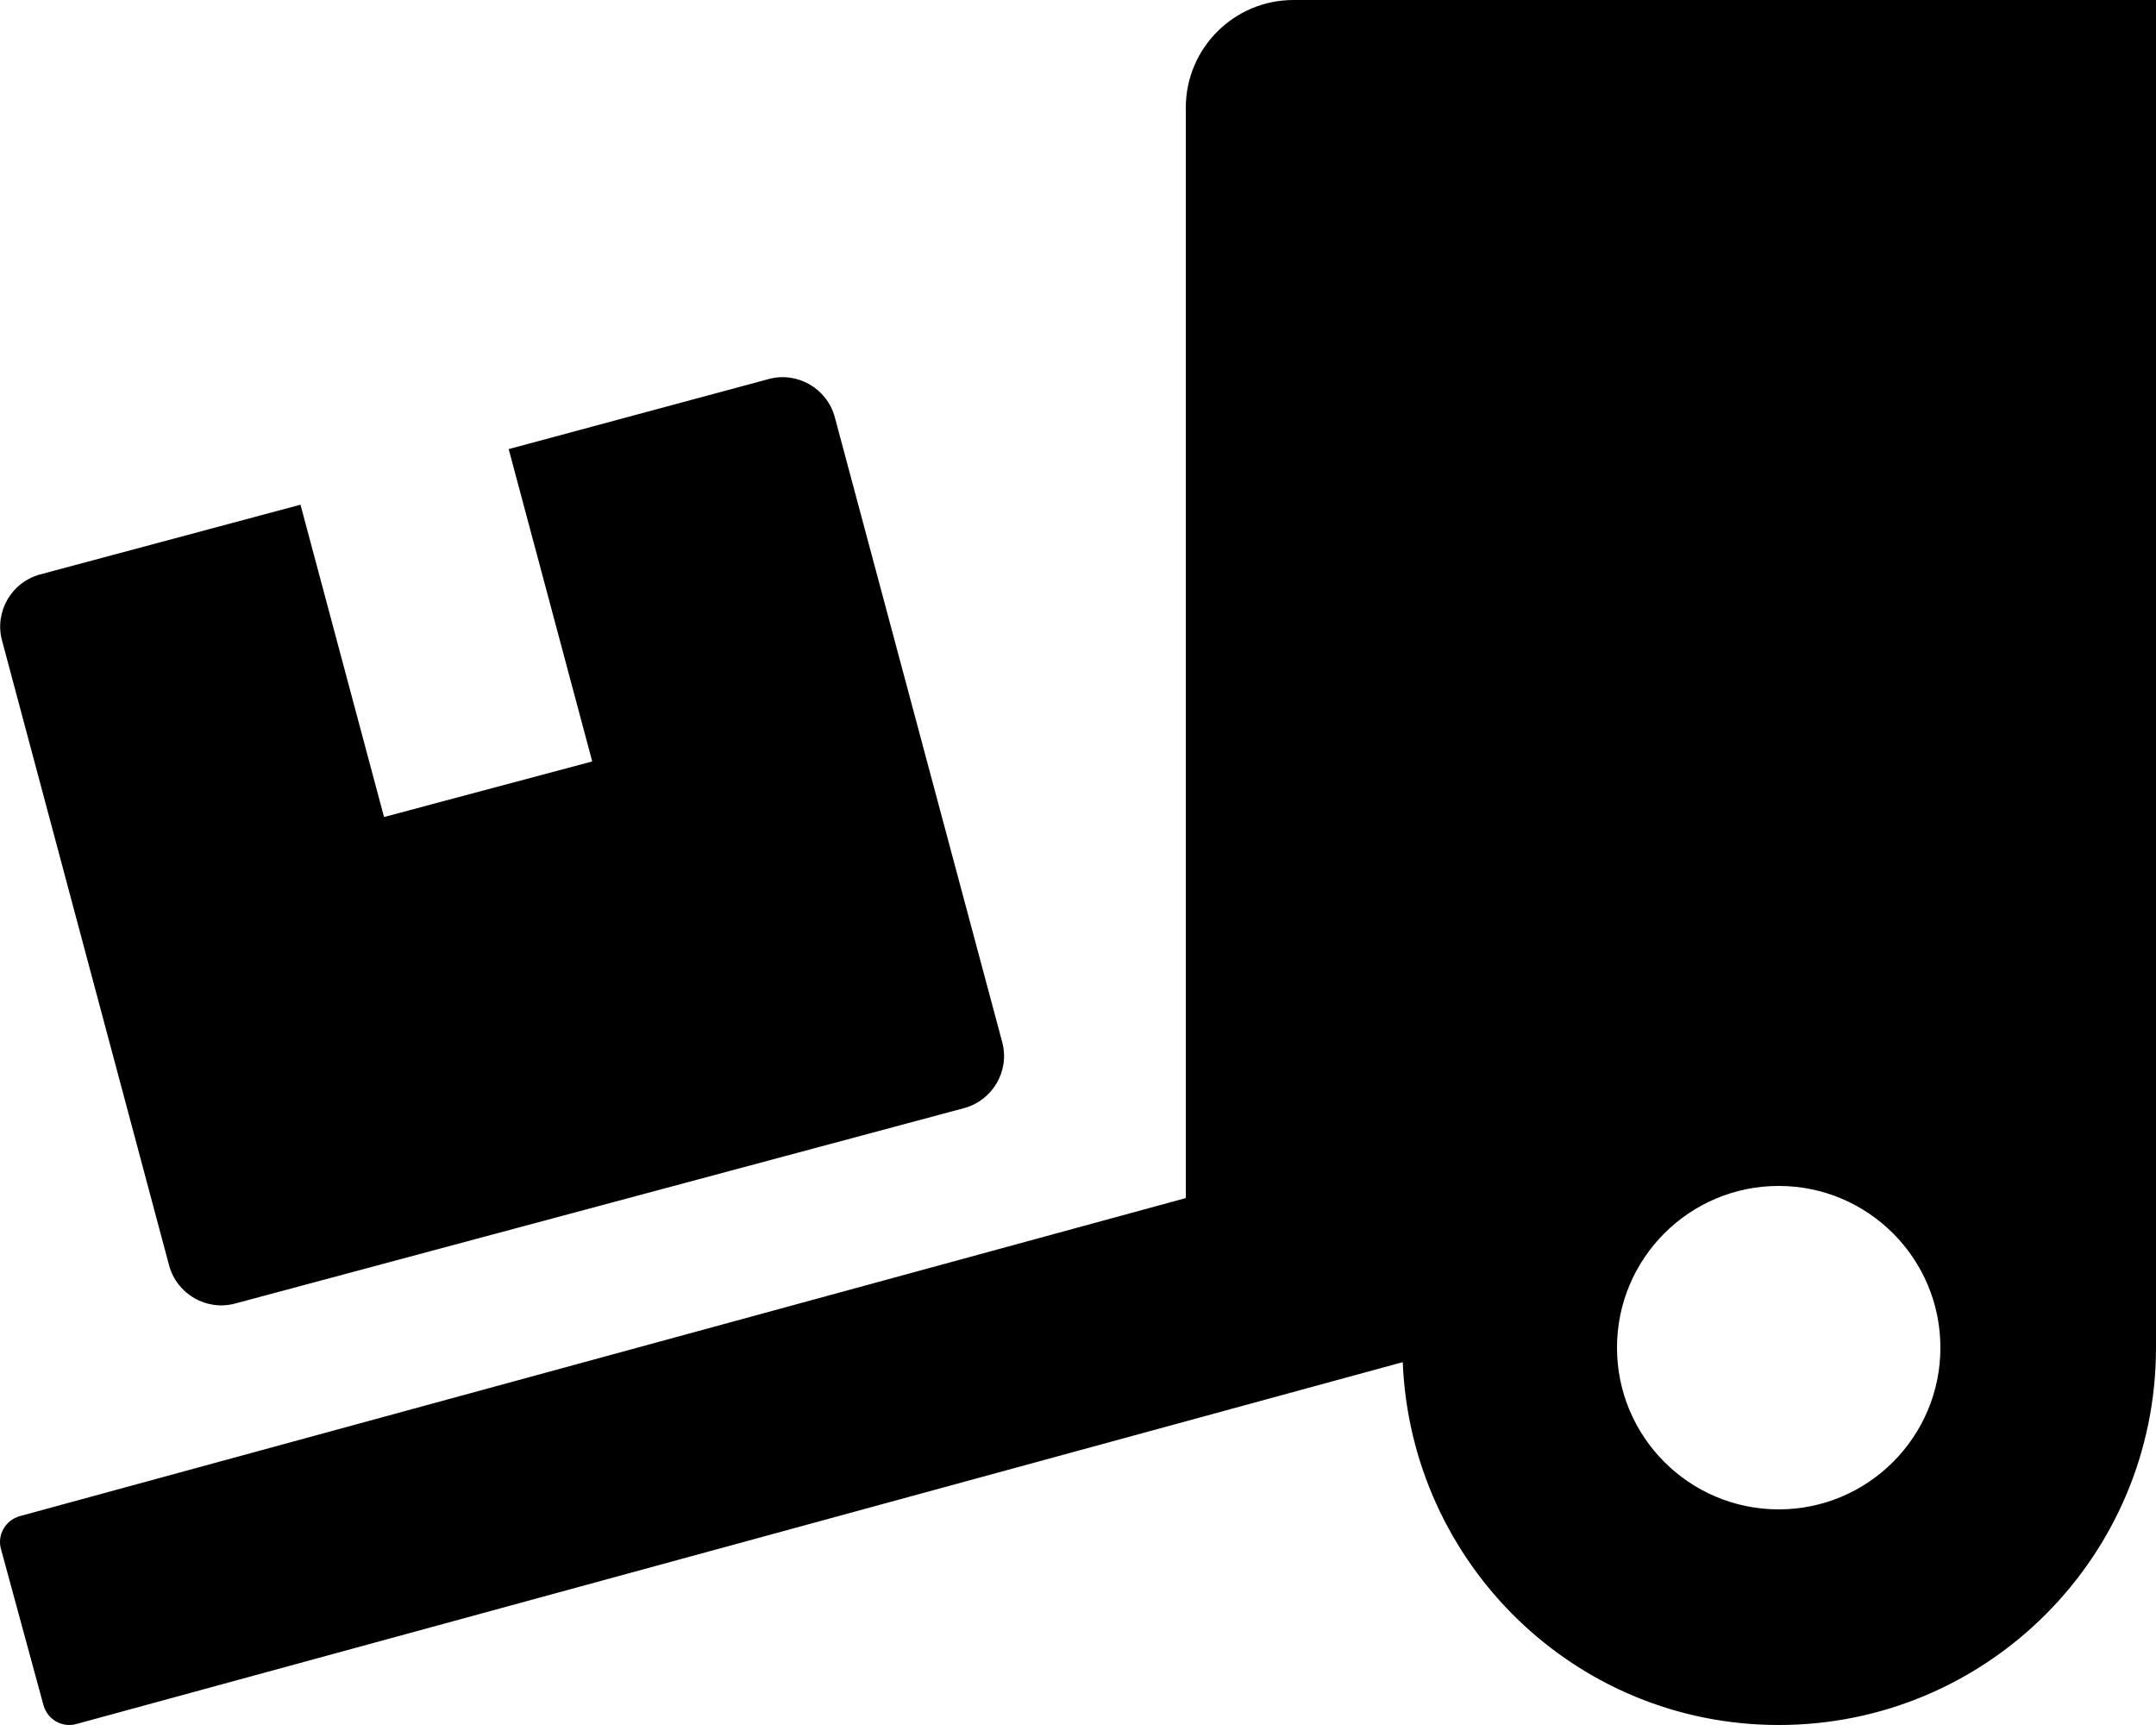
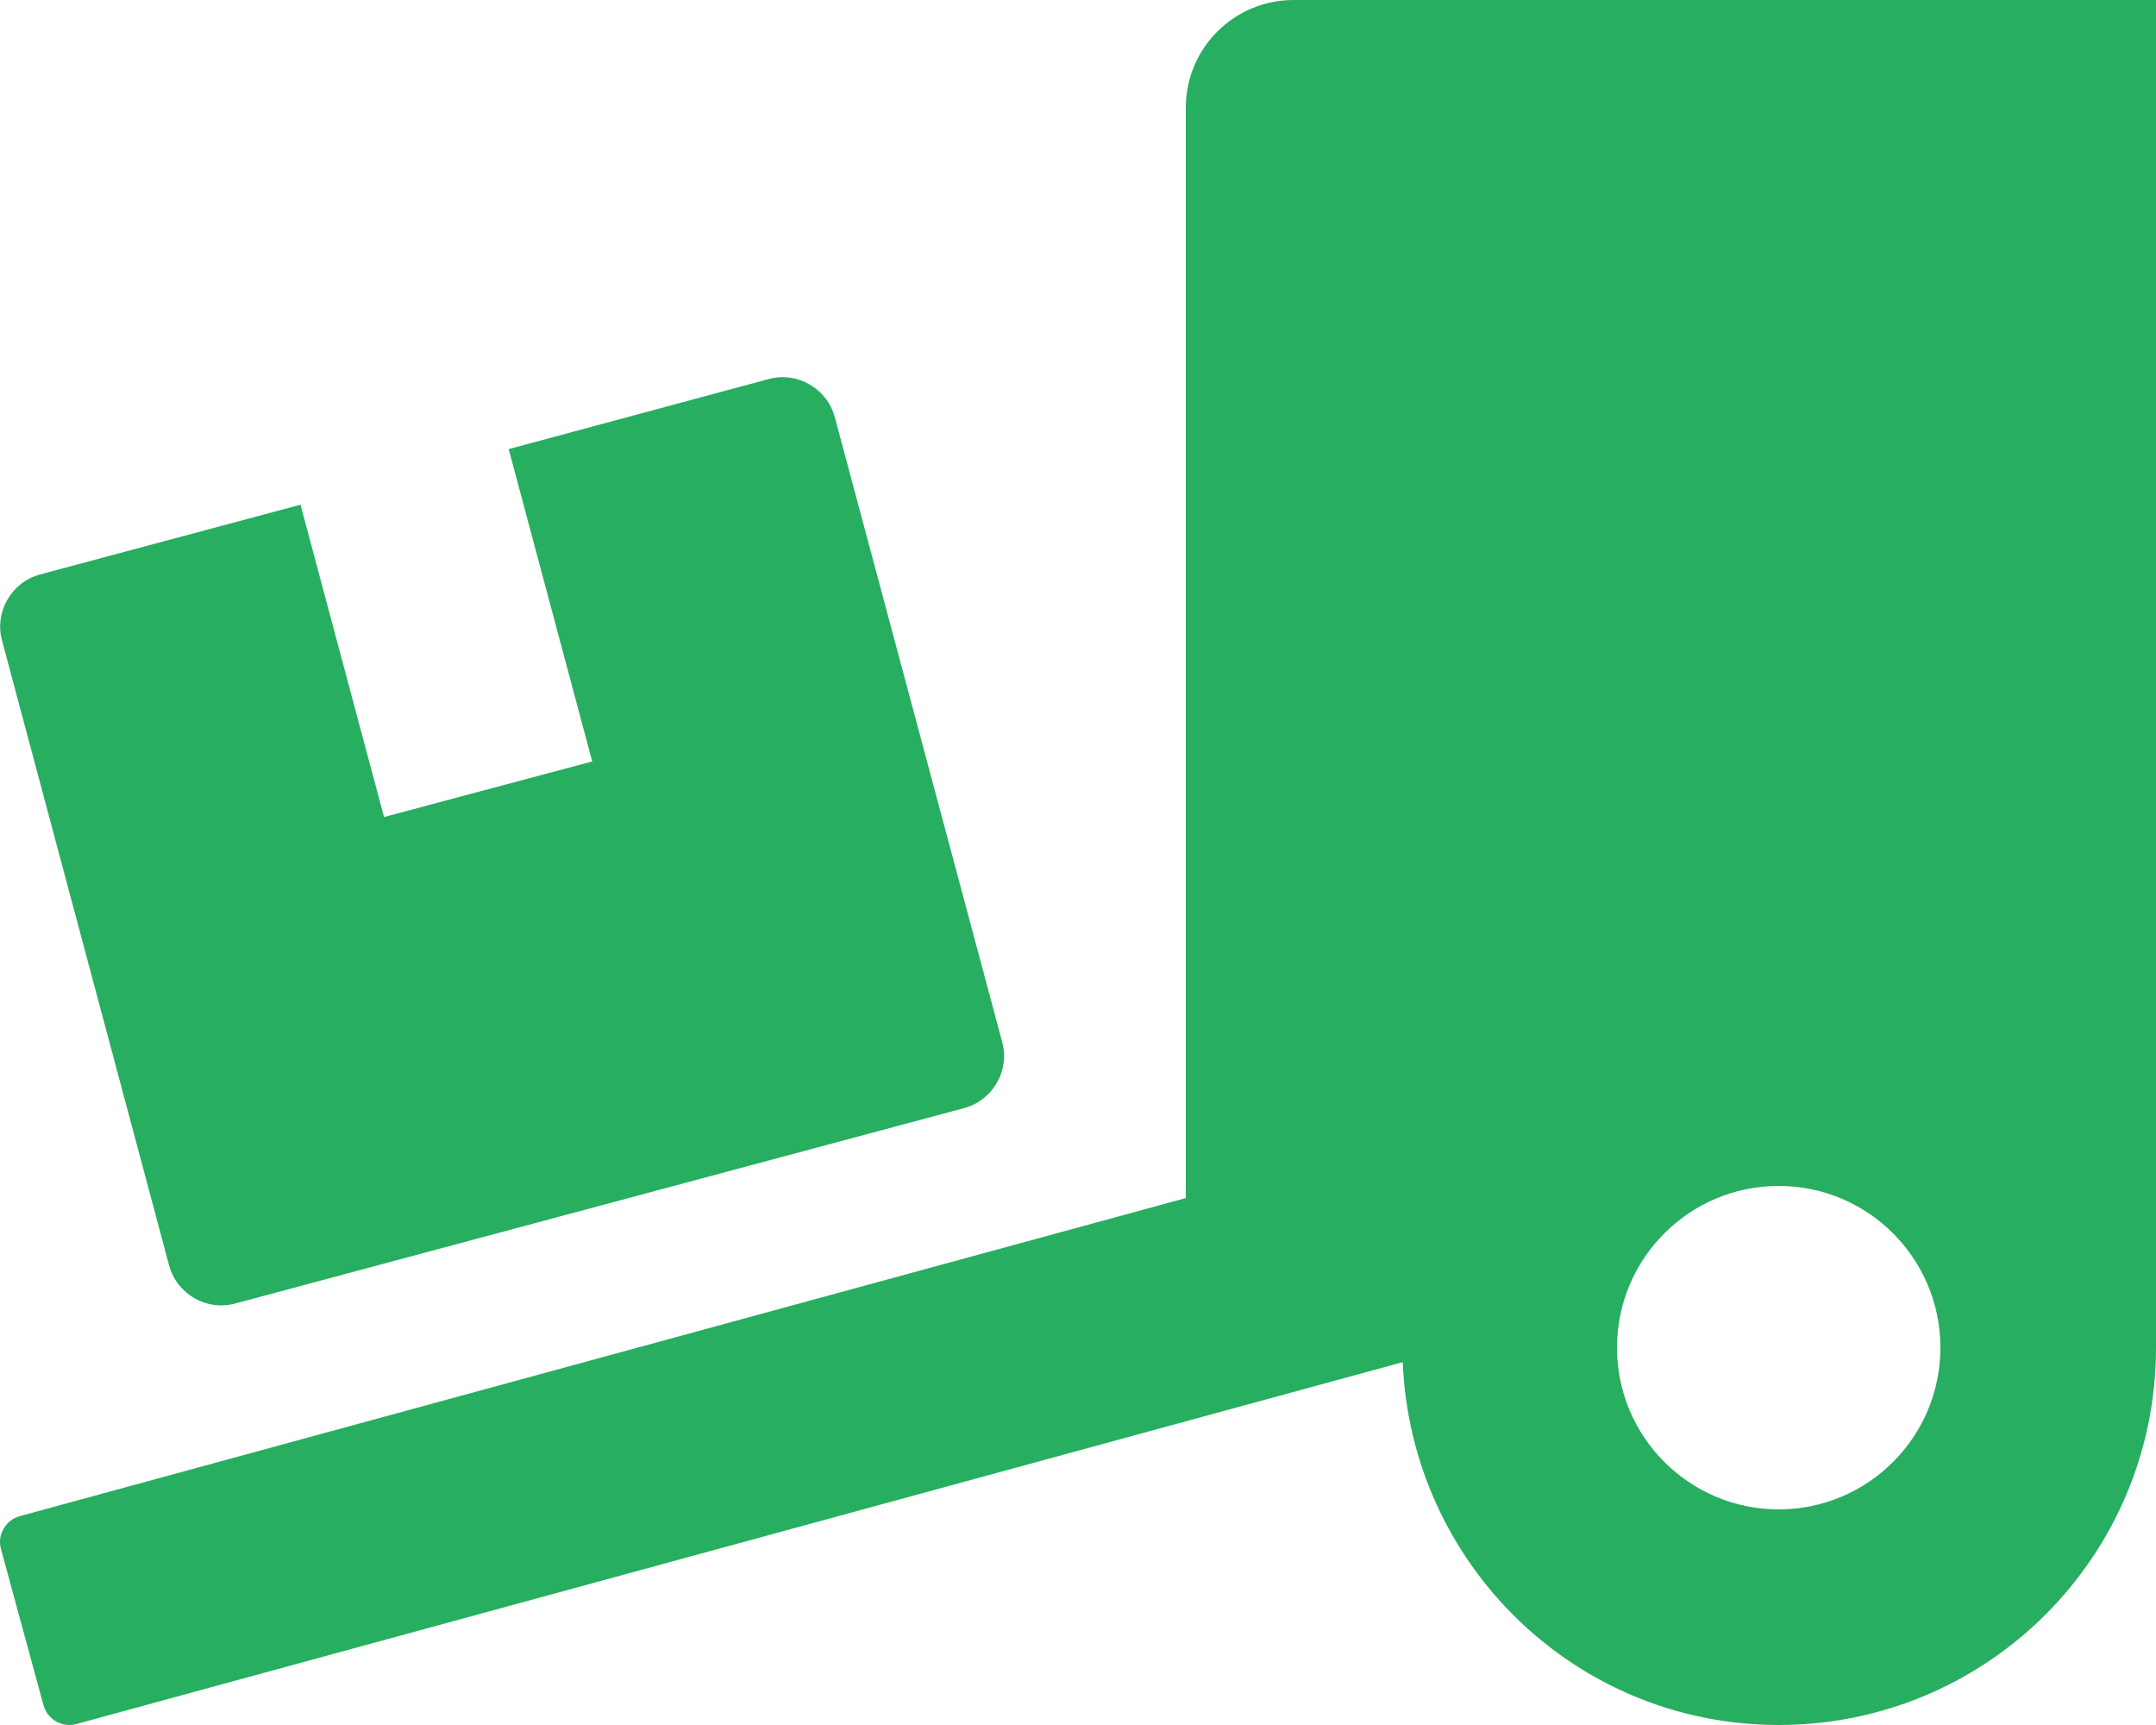
<svg xmlns="http://www.w3.org/2000/svg" aria-hidden="true" focusable="false" data-prefix="fas" data-icon="truck-loading" class="svg-inline--fa fa-truck-loading fa-w-20" role="img" viewBox="0 0 640 512">
-   <path fill="currentColor" d="M50.2 375.6c2.3 8.5 11.1 13.6 19.6 11.3l216.4-58c8.5-2.3 13.6-11.1 11.3-19.6l-49.7-185.5c-2.3-8.5-11.1-13.6-19.6-11.3L151 133.3l24.8 92.7-61.8 16.5-24.8-92.7-77.3 20.7C3.4 172.8-1.7 181.6.6 190.1l49.6 185.5zM384 0c-17.7 0-32 14.3-32 32v323.6L5.9 450c-4.3 1.2-6.8 5.6-5.6 9.8l12.6 46.3c1.2 4.3 5.6 6.8 9.8 5.6l393.7-107.4C418.8 464.1 467.6 512 528 512c61.9 0 112-50.1 112-112V0H384zm144 448c-26.5 0-48-21.5-48-48s21.5-48 48-48 48 21.5 48 48-21.5 48-48 48z" />
+   <path fill="#27ae60" d="M50.2 375.6c2.3 8.5 11.1 13.6 19.6 11.3l216.4-58c8.5-2.3 13.6-11.1 11.3-19.6l-49.7-185.5c-2.3-8.5-11.1-13.6-19.6-11.3L151 133.3l24.8 92.7-61.8 16.5-24.8-92.7-77.3 20.7C3.4 172.8-1.7 181.6.6 190.1l49.6 185.5zM384 0c-17.7 0-32 14.3-32 32v323.6L5.9 450c-4.3 1.2-6.8 5.6-5.6 9.8l12.6 46.3c1.2 4.3 5.6 6.8 9.8 5.6l393.7-107.4C418.8 464.1 467.6 512 528 512c61.9 0 112-50.1 112-112V0H384zm144 448c-26.5 0-48-21.5-48-48s21.5-48 48-48 48 21.5 48 48-21.5 48-48 48z" />
</svg>
